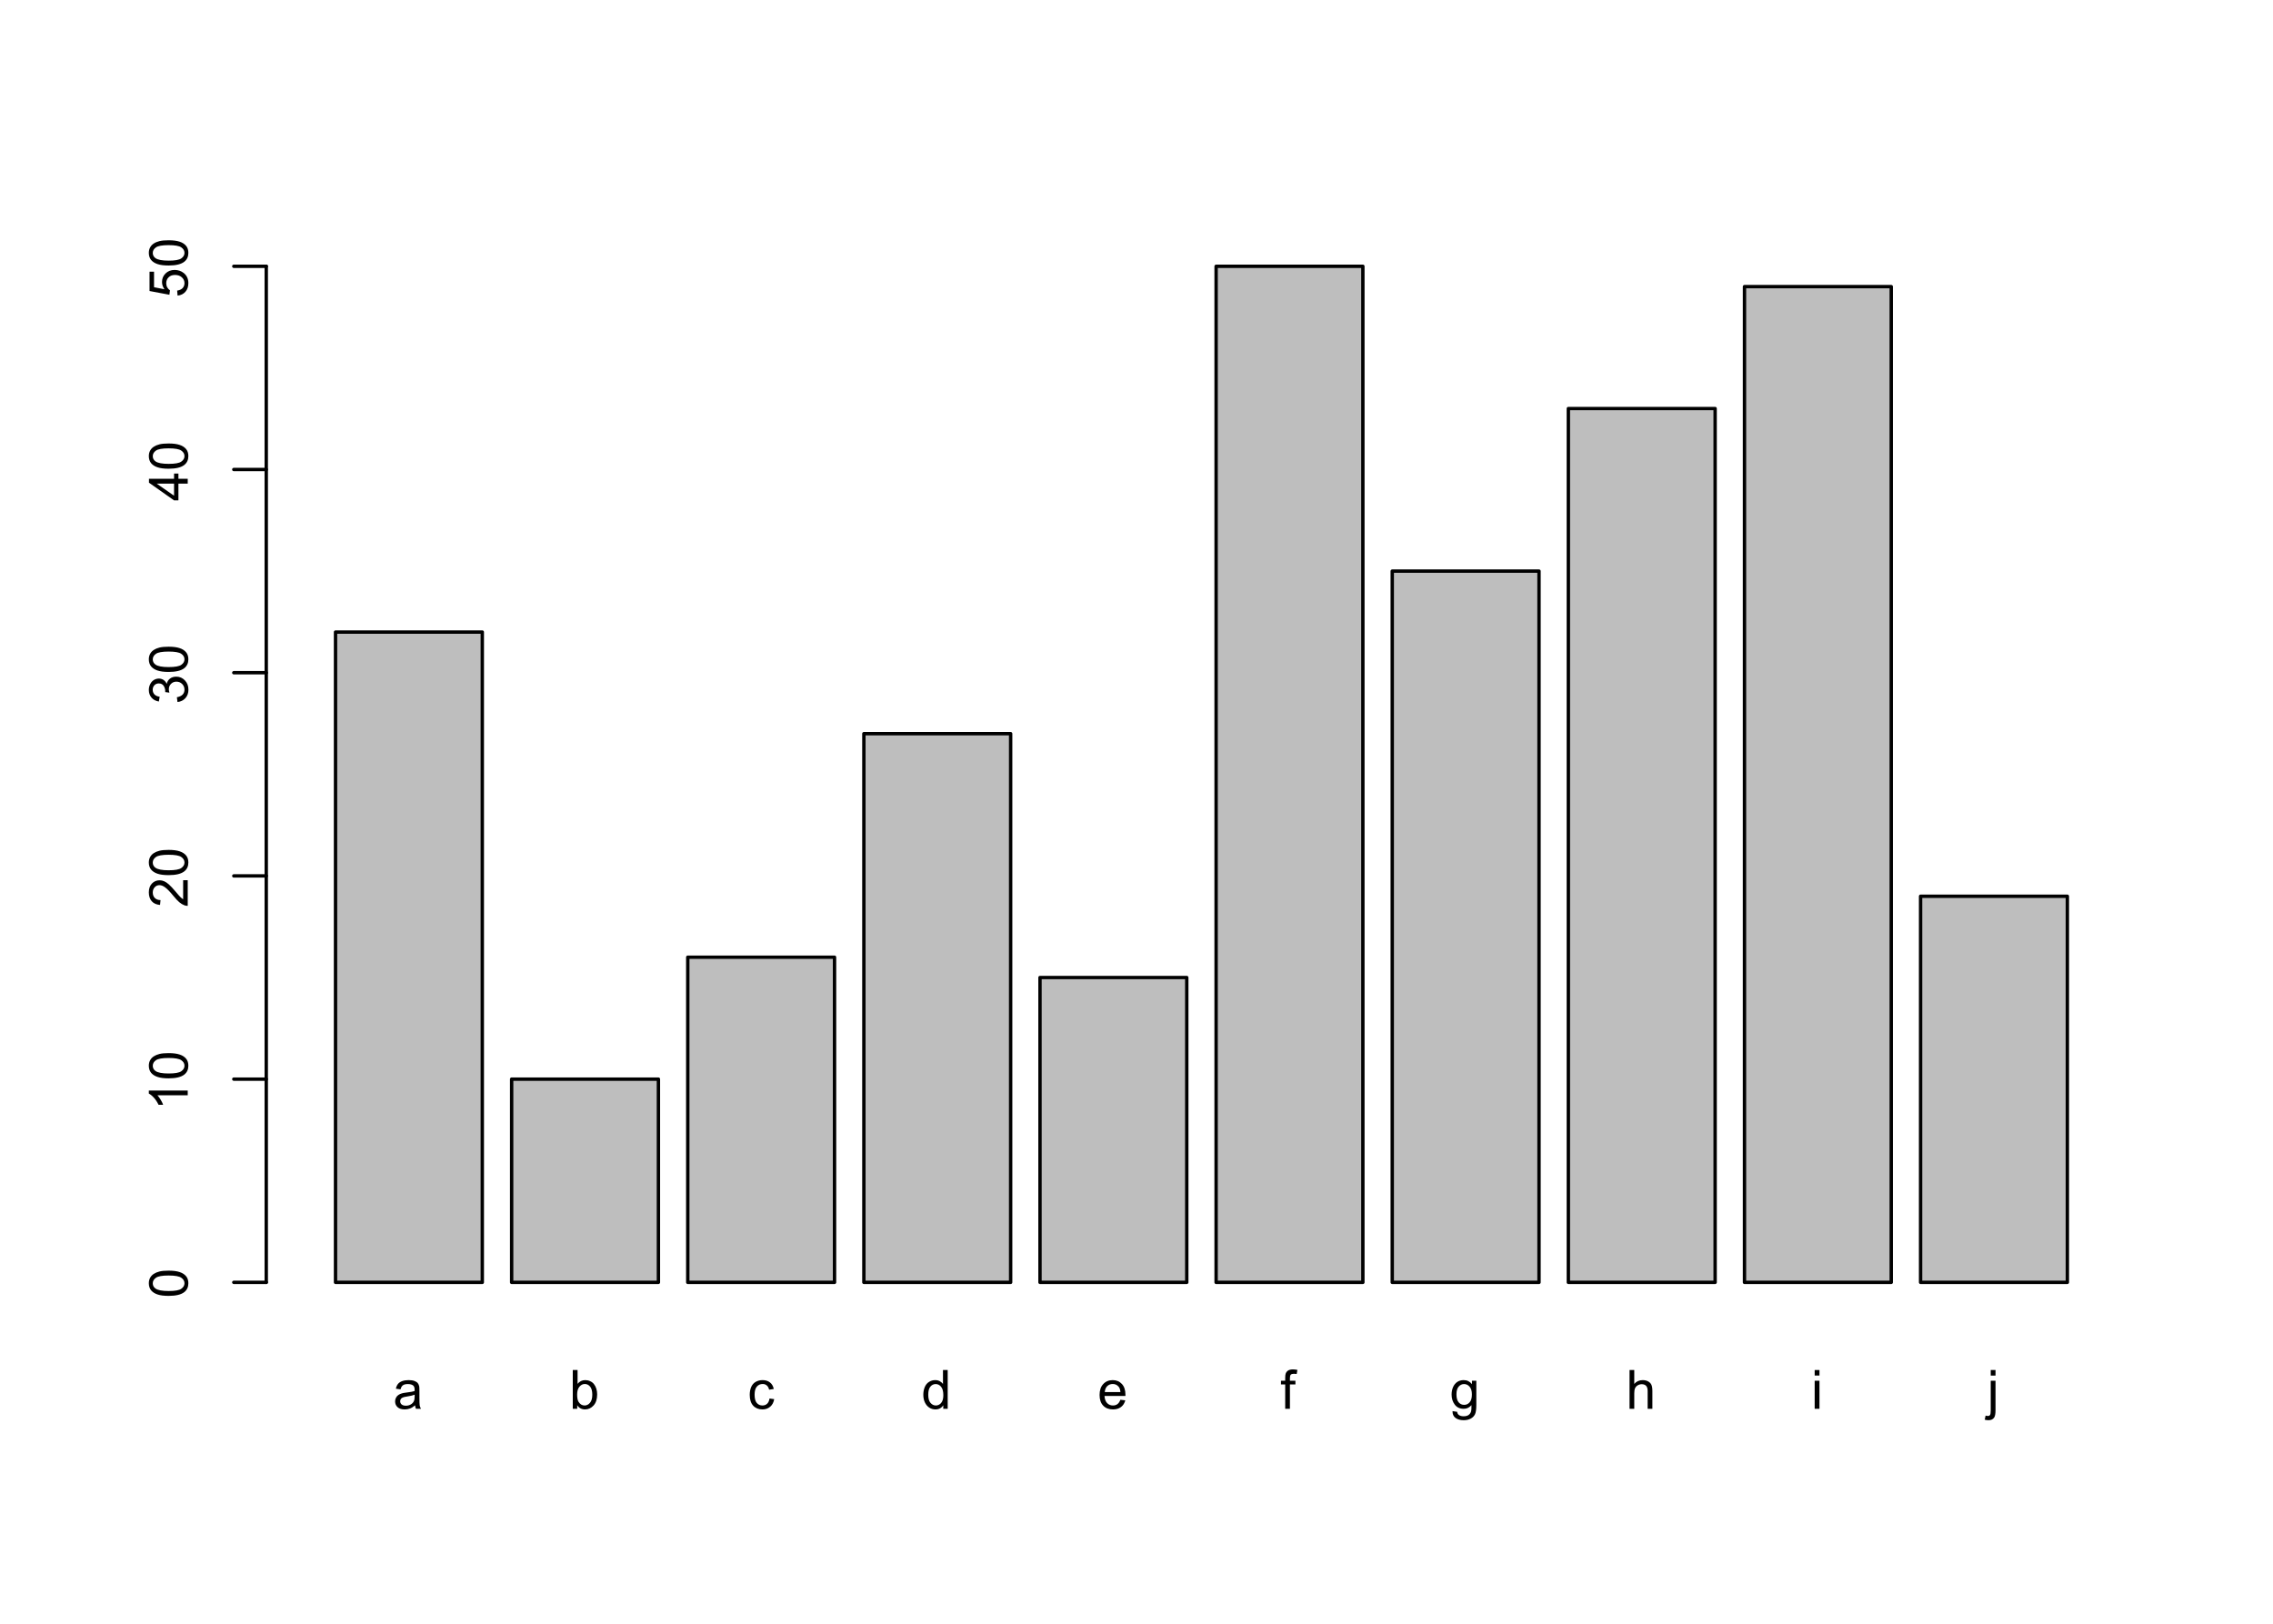
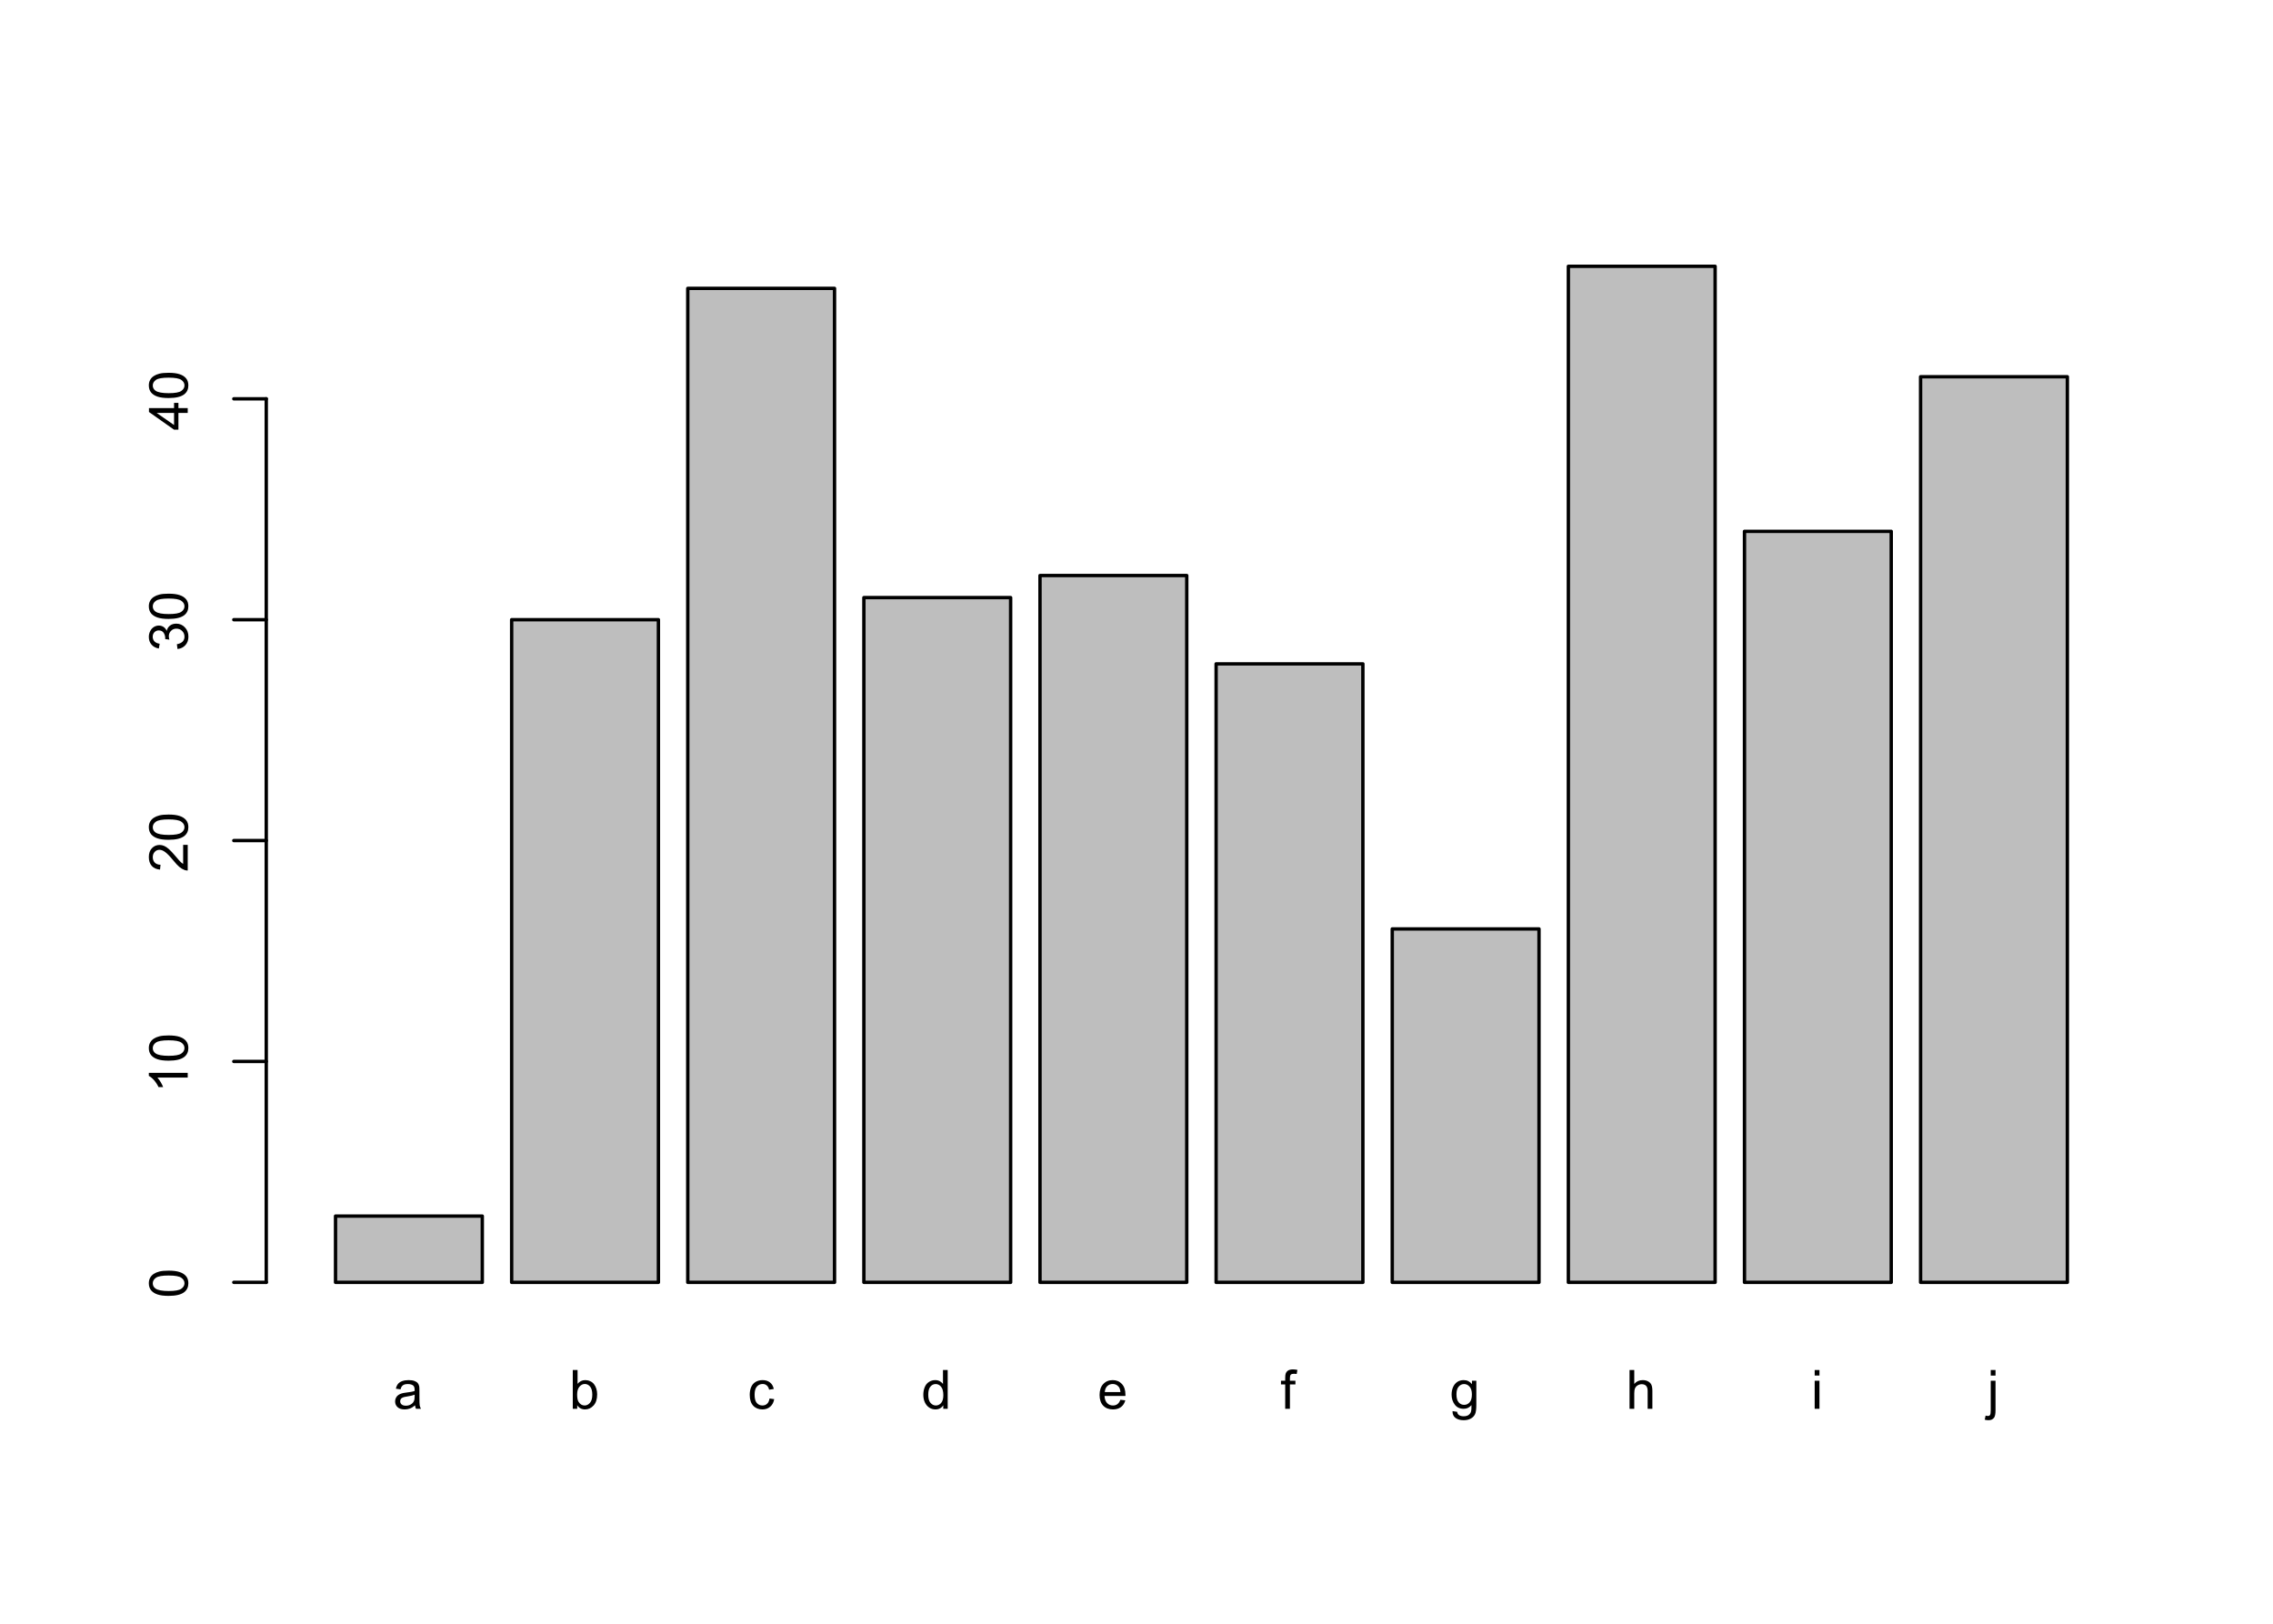
<svg xmlns="http://www.w3.org/2000/svg" xmlns:xlink="http://www.w3.org/1999/xlink" width="504pt" height="360pt" viewBox="0 0 504 360" version="1.1">
  <defs>
    <g>
      <symbol overflow="visible" id="glyph0-0">
        <path style="stroke:none;" d="M 1.5 0 L 1.5 -7.5 L 7.5 -7.5 L 7.5 0 Z M 1.688 -0.188 L 7.312 -0.188 L 7.312 -7.312 L 1.688 -7.312 Z M 1.688 -0.188 " />
      </symbol>
      <symbol overflow="visible" id="glyph0-1">
        <path style="stroke:none;" d="M 4.859 -0.766 C 4.461 -0.43 4.082 -0.195 3.719 -0.062 C 3.363 0.07 2.977 0.141 2.562 0.141 C 1.875 0.141 1.348 -0.023 0.984 -0.359 C 0.617 -0.691 0.438 -1.117 0.438 -1.641 C 0.438 -1.941 0.504 -2.219 0.641 -2.469 C 0.773 -2.727 0.957 -2.93 1.188 -3.078 C 1.414 -3.234 1.672 -3.348 1.953 -3.422 C 2.148 -3.484 2.461 -3.539 2.891 -3.594 C 3.734 -3.688 4.359 -3.805 4.766 -3.953 C 4.766 -4.098 4.766 -4.188 4.766 -4.219 C 4.766 -4.656 4.664 -4.961 4.469 -5.141 C 4.195 -5.367 3.797 -5.484 3.266 -5.484 C 2.773 -5.484 2.41 -5.395 2.172 -5.219 C 1.93 -5.051 1.754 -4.75 1.641 -4.312 L 0.609 -4.453 C 0.703 -4.891 0.859 -5.242 1.078 -5.516 C 1.297 -5.785 1.609 -5.992 2.016 -6.141 C 2.422 -6.285 2.891 -6.359 3.422 -6.359 C 3.953 -6.359 4.383 -6.297 4.719 -6.172 C 5.051 -6.047 5.297 -5.891 5.453 -5.703 C 5.609 -5.516 5.719 -5.273 5.781 -4.984 C 5.812 -4.805 5.828 -4.484 5.828 -4.016 L 5.828 -2.609 C 5.828 -1.629 5.848 -1.008 5.891 -0.75 C 5.941 -0.488 6.035 -0.238 6.172 0 L 5.062 0 C 4.957 -0.219 4.891 -0.473 4.859 -0.766 Z M 4.766 -3.125 C 4.379 -2.969 3.805 -2.832 3.047 -2.719 C 2.609 -2.656 2.301 -2.582 2.125 -2.5 C 1.945 -2.426 1.805 -2.316 1.703 -2.172 C 1.609 -2.023 1.562 -1.859 1.562 -1.672 C 1.562 -1.391 1.664 -1.156 1.875 -0.969 C 2.094 -0.781 2.406 -0.688 2.812 -0.688 C 3.219 -0.688 3.578 -0.773 3.891 -0.953 C 4.211 -1.129 4.445 -1.375 4.594 -1.688 C 4.707 -1.926 4.766 -2.273 4.766 -2.734 Z M 4.766 -3.125 " />
      </symbol>
      <symbol overflow="visible" id="glyph0-2">
        <path style="stroke:none;" d="M 1.766 0 L 0.781 0 L 0.781 -8.594 L 1.844 -8.594 L 1.844 -5.531 C 2.289 -6.082 2.859 -6.359 3.547 -6.359 C 3.93 -6.359 4.289 -6.281 4.625 -6.125 C 4.969 -5.977 5.25 -5.766 5.469 -5.484 C 5.695 -5.203 5.875 -4.863 6 -4.469 C 6.125 -4.07 6.188 -3.648 6.188 -3.203 C 6.188 -2.141 5.922 -1.316 5.391 -0.734 C 4.859 -0.148 4.227 0.141 3.5 0.141 C 2.758 0.141 2.18 -0.164 1.766 -0.781 Z M 1.75 -3.156 C 1.75 -2.414 1.852 -1.879 2.062 -1.547 C 2.395 -1.004 2.844 -0.734 3.406 -0.734 C 3.863 -0.734 4.258 -0.93 4.594 -1.328 C 4.938 -1.723 5.109 -2.32 5.109 -3.125 C 5.109 -3.938 4.945 -4.535 4.625 -4.922 C 4.301 -5.305 3.91 -5.5 3.453 -5.5 C 2.992 -5.5 2.594 -5.297 2.25 -4.891 C 1.914 -4.492 1.75 -3.914 1.75 -3.156 Z M 1.75 -3.156 " />
      </symbol>
      <symbol overflow="visible" id="glyph0-3">
        <path style="stroke:none;" d="M 4.859 -2.281 L 5.891 -2.141 C 5.773 -1.43 5.484 -0.875 5.016 -0.469 C 4.547 -0.062 3.973 0.141 3.297 0.141 C 2.441 0.141 1.754 -0.133 1.234 -0.688 C 0.723 -1.25 0.469 -2.051 0.469 -3.094 C 0.469 -3.758 0.578 -4.344 0.797 -4.844 C 1.023 -5.352 1.363 -5.734 1.812 -5.984 C 2.27 -6.234 2.77 -6.359 3.312 -6.359 C 3.977 -6.359 4.523 -6.188 4.953 -5.844 C 5.391 -5.508 5.672 -5.023 5.797 -4.391 L 4.766 -4.234 C 4.672 -4.648 4.5 -4.961 4.25 -5.172 C 4 -5.391 3.695 -5.5 3.344 -5.5 C 2.812 -5.5 2.379 -5.305 2.047 -4.922 C 1.711 -4.547 1.547 -3.945 1.547 -3.125 C 1.547 -2.281 1.707 -1.672 2.031 -1.297 C 2.352 -0.922 2.77 -0.734 3.281 -0.734 C 3.695 -0.734 4.039 -0.859 4.312 -1.109 C 4.594 -1.359 4.773 -1.75 4.859 -2.281 Z M 4.859 -2.281 " />
      </symbol>
      <symbol overflow="visible" id="glyph0-4">
        <path style="stroke:none;" d="M 4.828 0 L 4.828 -0.781 C 4.43 -0.164 3.852 0.141 3.094 0.141 C 2.594 0.141 2.133 0.004 1.719 -0.266 C 1.301 -0.547 0.977 -0.93 0.75 -1.422 C 0.52 -1.91 0.406 -2.473 0.406 -3.109 C 0.406 -3.723 0.508 -4.285 0.719 -4.797 C 0.926 -5.305 1.238 -5.691 1.656 -5.953 C 2.07 -6.223 2.535 -6.359 3.047 -6.359 C 3.422 -6.359 3.754 -6.281 4.047 -6.125 C 4.336 -5.969 4.578 -5.766 4.766 -5.516 L 4.766 -8.594 L 5.812 -8.594 L 5.812 0 Z M 1.5 -3.109 C 1.5 -2.305 1.664 -1.707 2 -1.312 C 2.332 -0.926 2.727 -0.734 3.188 -0.734 C 3.645 -0.734 4.035 -0.922 4.359 -1.297 C 4.68 -1.672 4.844 -2.242 4.844 -3.016 C 4.844 -3.867 4.676 -4.492 4.344 -4.891 C 4.02 -5.285 3.617 -5.484 3.141 -5.484 C 2.672 -5.484 2.281 -5.289 1.969 -4.906 C 1.656 -4.531 1.5 -3.93 1.5 -3.109 Z M 1.5 -3.109 " />
      </symbol>
      <symbol overflow="visible" id="glyph0-5">
        <path style="stroke:none;" d="M 5.047 -2 L 6.141 -1.875 C 5.973 -1.238 5.656 -0.742 5.188 -0.391 C 4.719 -0.035 4.125 0.141 3.406 0.141 C 2.5 0.141 1.773 -0.141 1.234 -0.703 C 0.703 -1.266 0.438 -2.051 0.438 -3.062 C 0.438 -4.102 0.707 -4.91 1.25 -5.484 C 1.789 -6.066 2.488 -6.359 3.344 -6.359 C 4.176 -6.359 4.852 -6.078 5.375 -5.516 C 5.906 -4.953 6.172 -4.156 6.172 -3.125 C 6.172 -3.062 6.172 -2.969 6.172 -2.844 L 1.531 -2.844 C 1.57 -2.156 1.766 -1.629 2.109 -1.266 C 2.453 -0.91 2.883 -0.734 3.406 -0.734 C 3.789 -0.734 4.117 -0.832 4.391 -1.031 C 4.672 -1.238 4.891 -1.562 5.047 -2 Z M 1.594 -3.703 L 5.062 -3.703 C 5.02 -4.234 4.891 -4.629 4.672 -4.891 C 4.328 -5.297 3.891 -5.5 3.359 -5.5 C 2.867 -5.5 2.457 -5.336 2.125 -5.016 C 1.801 -4.691 1.625 -4.254 1.594 -3.703 Z M 1.594 -3.703 " />
      </symbol>
      <symbol overflow="visible" id="glyph0-6">
        <path style="stroke:none;" d="M 1.047 0 L 1.047 -5.406 L 0.109 -5.406 L 0.109 -6.219 L 1.047 -6.219 L 1.047 -6.891 C 1.047 -7.305 1.082 -7.613 1.156 -7.812 C 1.258 -8.094 1.438 -8.316 1.688 -8.484 C 1.945 -8.648 2.305 -8.734 2.766 -8.734 C 3.066 -8.734 3.395 -8.695 3.75 -8.625 L 3.594 -7.719 C 3.375 -7.75 3.164 -7.766 2.969 -7.766 C 2.645 -7.766 2.414 -7.695 2.281 -7.562 C 2.156 -7.426 2.094 -7.172 2.094 -6.797 L 2.094 -6.219 L 3.312 -6.219 L 3.312 -5.406 L 2.094 -5.406 L 2.094 0 Z M 1.047 0 " />
      </symbol>
      <symbol overflow="visible" id="glyph0-7">
        <path style="stroke:none;" d="M 0.594 0.516 L 1.625 0.672 C 1.664 0.984 1.785 1.211 1.984 1.359 C 2.242 1.555 2.598 1.656 3.047 1.656 C 3.535 1.656 3.91 1.555 4.172 1.359 C 4.441 1.16 4.625 0.891 4.719 0.547 C 4.781 0.328 4.805 -0.125 4.797 -0.812 C 4.336 -0.27 3.766 0 3.078 0 C 2.223 0 1.562 -0.305 1.094 -0.922 C 0.625 -1.547 0.391 -2.285 0.391 -3.141 C 0.391 -3.734 0.492 -4.281 0.703 -4.781 C 0.922 -5.289 1.234 -5.68 1.641 -5.953 C 2.047 -6.223 2.523 -6.359 3.078 -6.359 C 3.816 -6.359 4.426 -6.062 4.906 -5.469 L 4.906 -6.219 L 5.875 -6.219 L 5.875 -0.844 C 5.875 0.125 5.773 0.812 5.578 1.219 C 5.379 1.625 5.066 1.941 4.641 2.172 C 4.211 2.41 3.688 2.531 3.062 2.531 C 2.32 2.531 1.723 2.363 1.266 2.031 C 0.805 1.695 0.582 1.191 0.594 0.516 Z M 1.469 -3.219 C 1.469 -2.406 1.629 -1.812 1.953 -1.438 C 2.273 -1.062 2.68 -0.875 3.172 -0.875 C 3.66 -0.875 4.066 -1.062 4.391 -1.438 C 4.723 -1.812 4.891 -2.395 4.891 -3.188 C 4.891 -3.945 4.719 -4.52 4.375 -4.906 C 4.039 -5.289 3.633 -5.484 3.156 -5.484 C 2.688 -5.484 2.285 -5.289 1.953 -4.906 C 1.629 -4.531 1.469 -3.969 1.469 -3.219 Z M 1.469 -3.219 " />
      </symbol>
      <symbol overflow="visible" id="glyph0-8">
        <path style="stroke:none;" d="M 0.797 0 L 0.797 -8.594 L 1.844 -8.594 L 1.844 -5.516 C 2.332 -6.078 2.953 -6.359 3.703 -6.359 C 4.172 -6.359 4.57 -6.266 4.906 -6.078 C 5.25 -5.898 5.492 -5.648 5.641 -5.328 C 5.785 -5.016 5.859 -4.551 5.859 -3.938 L 5.859 0 L 4.812 0 L 4.812 -3.938 C 4.812 -4.469 4.695 -4.852 4.469 -5.094 C 4.238 -5.332 3.914 -5.453 3.5 -5.453 C 3.188 -5.453 2.891 -5.367 2.609 -5.203 C 2.336 -5.047 2.141 -4.828 2.016 -4.547 C 1.898 -4.273 1.844 -3.895 1.844 -3.406 L 1.844 0 Z M 0.797 0 " />
      </symbol>
      <symbol overflow="visible" id="glyph0-9">
        <path style="stroke:none;" d="M 0.797 -7.375 L 0.797 -8.594 L 1.859 -8.594 L 1.859 -7.375 Z M 0.797 0 L 0.797 -6.219 L 1.859 -6.219 L 1.859 0 Z M 0.797 0 " />
      </symbol>
      <symbol overflow="visible" id="glyph0-10">
        <path style="stroke:none;" d="M 0.781 -7.359 L 0.781 -8.594 L 1.844 -8.594 L 1.844 -7.359 Z M -0.547 2.422 L -0.359 1.516 C -0.141 1.566 0.023 1.594 0.141 1.594 C 0.359 1.594 0.52 1.52 0.625 1.375 C 0.727 1.238 0.781 0.883 0.781 0.312 L 0.781 -6.219 L 1.844 -6.219 L 1.844 0.344 C 1.844 1.102 1.742 1.633 1.547 1.938 C 1.285 2.332 0.863 2.531 0.281 2.531 C -0.008 2.531 -0.285 2.492 -0.547 2.422 Z M -0.547 2.422 " />
      </symbol>
      <symbol overflow="visible" id="glyph1-0">
        <path style="stroke:none;" d="M 0 -1.5 L -7.5 -1.5 L -7.5 -7.5 L 0 -7.5 Z M -0.188 -1.688 L -0.188 -7.312 L -7.312 -7.312 L -7.312 -1.688 Z M -0.188 -1.688 " />
      </symbol>
      <symbol overflow="visible" id="glyph1-1">
        <path style="stroke:none;" d="M -4.234 -0.5 C -5.254 -0.5 -6.07 -0.602 -6.688 -0.812 C -7.312 -1.02 -7.789 -1.328 -8.125 -1.734 C -8.457 -2.148 -8.625 -2.672 -8.625 -3.297 C -8.625 -3.754 -8.531 -4.156 -8.344 -4.5 C -8.156 -4.852 -7.883 -5.145 -7.531 -5.375 C -7.188 -5.602 -6.766 -5.781 -6.266 -5.906 C -5.766 -6.031 -5.086 -6.094 -4.234 -6.094 C -3.223 -6.094 -2.41 -5.988 -1.797 -5.781 C -1.18 -5.582 -0.703 -5.273 -0.359 -4.859 C -0.023 -4.453 0.141 -3.93 0.141 -3.297 C 0.141 -2.473 -0.156 -1.82 -0.75 -1.344 C -1.457 -0.781 -2.617 -0.5 -4.234 -0.5 Z M -4.234 -1.578 C -2.828 -1.578 -1.891 -1.742 -1.422 -2.078 C -0.953 -2.41 -0.719 -2.816 -0.719 -3.297 C -0.719 -3.785 -0.953 -4.191 -1.422 -4.516 C -1.891 -4.848 -2.828 -5.016 -4.234 -5.016 C -5.648 -5.016 -6.586 -4.848 -7.047 -4.516 C -7.516 -4.191 -7.75 -3.781 -7.75 -3.281 C -7.75 -2.801 -7.547 -2.414 -7.141 -2.125 C -6.617 -1.758 -5.648 -1.578 -4.234 -1.578 Z M -4.234 -1.578 " />
      </symbol>
      <symbol overflow="visible" id="glyph1-2">
        <path style="stroke:none;" d="M 0 -4.469 L 0 -3.422 L -6.719 -3.422 C -6.477 -3.16 -6.234 -2.82 -5.984 -2.406 C -5.742 -2 -5.566 -1.633 -5.453 -1.312 L -6.469 -1.312 C -6.75 -1.895 -7.082 -2.406 -7.469 -2.844 C -7.863 -3.289 -8.25 -3.609 -8.625 -3.797 L -8.625 -4.469 Z M 0 -4.469 " />
      </symbol>
      <symbol overflow="visible" id="glyph1-3">
        <path style="stroke:none;" d="M -1.016 -6.047 L 0 -6.047 L 0 -0.359 C -0.25 -0.359 -0.492 -0.398 -0.734 -0.484 C -1.117 -0.629 -1.5 -0.859 -1.875 -1.172 C -2.25 -1.492 -2.68 -1.957 -3.172 -2.562 C -3.941 -3.5 -4.551 -4.129 -5 -4.453 C -5.445 -4.785 -5.867 -4.953 -6.266 -4.953 C -6.68 -4.953 -7.031 -4.801 -7.312 -4.5 C -7.602 -4.195 -7.75 -3.805 -7.75 -3.328 C -7.75 -2.816 -7.598 -2.41 -7.297 -2.109 C -6.992 -1.805 -6.57 -1.648 -6.031 -1.641 L -6.141 -0.562 C -6.953 -0.633 -7.566 -0.91 -7.984 -1.391 C -8.41 -1.879 -8.625 -2.535 -8.625 -3.359 C -8.625 -4.18 -8.395 -4.832 -7.938 -5.312 C -7.477 -5.789 -6.91 -6.031 -6.234 -6.031 C -5.891 -6.031 -5.551 -5.957 -5.219 -5.812 C -4.895 -5.676 -4.547 -5.441 -4.172 -5.109 C -3.805 -4.785 -3.305 -4.25 -2.672 -3.5 C -2.141 -2.863 -1.773 -2.453 -1.578 -2.266 C -1.391 -2.086 -1.203 -1.941 -1.016 -1.828 Z M -1.016 -6.047 " />
      </symbol>
      <symbol overflow="visible" id="glyph1-4">
        <path style="stroke:none;" d="M -2.266 -0.5 L -2.406 -1.562 C -1.812 -1.676 -1.379 -1.879 -1.109 -2.172 C -0.848 -2.461 -0.719 -2.816 -0.719 -3.234 C -0.719 -3.734 -0.891 -4.156 -1.234 -4.5 C -1.578 -4.844 -2.004 -5.016 -2.516 -5.016 C -2.992 -5.016 -3.391 -4.852 -3.703 -4.531 C -4.023 -4.219 -4.188 -3.816 -4.188 -3.328 C -4.188 -3.129 -4.145 -2.879 -4.062 -2.578 L -5 -2.703 C -4.988 -2.773 -4.984 -2.832 -4.984 -2.875 C -4.984 -3.32 -5.098 -3.723 -5.328 -4.078 C -5.566 -4.441 -5.93 -4.625 -6.422 -4.625 C -6.805 -4.625 -7.125 -4.492 -7.375 -4.234 C -7.633 -3.973 -7.766 -3.633 -7.766 -3.219 C -7.766 -2.812 -7.633 -2.469 -7.375 -2.188 C -7.113 -1.914 -6.727 -1.742 -6.219 -1.672 L -6.406 -0.609 C -7.102 -0.734 -7.645 -1.023 -8.031 -1.484 C -8.426 -1.941 -8.625 -2.508 -8.625 -3.188 C -8.625 -3.656 -8.52 -4.086 -8.312 -4.484 C -8.113 -4.879 -7.844 -5.18 -7.5 -5.391 C -7.156 -5.598 -6.785 -5.703 -6.391 -5.703 C -6.023 -5.703 -5.688 -5.602 -5.375 -5.406 C -5.07 -5.207 -4.832 -4.914 -4.656 -4.531 C -4.539 -5.031 -4.297 -5.422 -3.922 -5.703 C -3.555 -5.984 -3.094 -6.125 -2.531 -6.125 C -1.781 -6.125 -1.145 -5.848 -0.625 -5.297 C -0.102 -4.754 0.156 -4.066 0.156 -3.234 C 0.156 -2.484 -0.066 -1.859 -0.516 -1.359 C -0.973 -0.859 -1.555 -0.57 -2.266 -0.5 Z M -2.266 -0.5 " />
      </symbol>
      <symbol overflow="visible" id="glyph1-5">
        <path style="stroke:none;" d="M 0 -3.875 L -2.062 -3.875 L -2.062 -0.156 L -3.031 -0.156 L -8.594 -4.078 L -8.594 -4.938 L -3.031 -4.938 L -3.031 -6.094 L -2.062 -6.094 L -2.062 -4.938 L 0 -4.938 Z M -3.031 -3.875 L -6.891 -3.875 L -3.031 -1.188 Z M -3.031 -3.875 " />
      </symbol>
-       <symbol overflow="visible" id="glyph1-6">
-         <path style="stroke:none;" d="M -2.25 -0.5 L -2.344 -1.609 C -1.801 -1.691 -1.395 -1.879 -1.125 -2.172 C -0.852 -2.473 -0.719 -2.836 -0.719 -3.266 C -0.719 -3.766 -0.91 -4.191 -1.297 -4.547 C -1.68 -4.898 -2.188 -5.078 -2.812 -5.078 C -3.414 -5.078 -3.891 -4.906 -4.234 -4.562 C -4.586 -4.227 -4.766 -3.785 -4.766 -3.234 C -4.766 -2.898 -4.688 -2.594 -4.531 -2.312 C -4.375 -2.039 -4.176 -1.828 -3.938 -1.672 L -4.062 -0.688 L -8.469 -1.516 L -8.469 -5.797 L -7.469 -5.797 L -7.469 -2.359 L -5.156 -1.906 C -5.52 -2.414 -5.703 -2.953 -5.703 -3.516 C -5.703 -4.266 -5.441 -4.895 -4.922 -5.406 C -4.398 -5.926 -3.727 -6.188 -2.906 -6.188 C -2.133 -6.188 -1.461 -5.961 -0.891 -5.516 C -0.203 -4.961 0.141 -4.211 0.141 -3.266 C 0.141 -2.484 -0.078 -1.844 -0.516 -1.344 C -0.953 -0.852 -1.531 -0.57 -2.25 -0.5 Z M -2.25 -0.5 " />
-       </symbol>
    </g>
  </defs>
-   <g id="surface1154">
+   <g id="surface8251">
    <rect x="0" y="0" width="504" height="360" style="fill:rgb(100%,100%,100%);fill-opacity:1;stroke:none;" />
-     <path style="fill-rule:nonzero;fill:rgb(74.51%,74.51%,74.51%);fill-opacity:1;stroke-width:0.75;stroke-linecap:round;stroke-linejoin:round;stroke:rgb(0%,0%,0%);stroke-opacity:1;stroke-miterlimit:10;" d="M 74.398 284.309 L 106.941 284.309 L 106.941 140.137 L 74.398 140.137 Z M 74.398 284.309 " />
-     <path style="fill-rule:nonzero;fill:rgb(74.51%,74.51%,74.51%);fill-opacity:1;stroke-width:0.75;stroke-linecap:round;stroke-linejoin:round;stroke:rgb(0%,0%,0%);stroke-opacity:1;stroke-miterlimit:10;" d="M 113.449 284.309 L 145.992 284.309 L 145.992 239.254 L 113.449 239.254 Z M 113.449 284.309 " />
-     <path style="fill-rule:nonzero;fill:rgb(74.51%,74.51%,74.51%);fill-opacity:1;stroke-width:0.75;stroke-linecap:round;stroke-linejoin:round;stroke:rgb(0%,0%,0%);stroke-opacity:1;stroke-miterlimit:10;" d="M 152.5 284.309 L 185.043 284.309 L 185.043 212.223 L 152.5 212.223 Z M 152.5 284.309 " />
-     <path style="fill-rule:nonzero;fill:rgb(74.51%,74.51%,74.51%);fill-opacity:1;stroke-width:0.75;stroke-linecap:round;stroke-linejoin:round;stroke:rgb(0%,0%,0%);stroke-opacity:1;stroke-miterlimit:10;" d="M 191.551 284.309 L 224.094 284.309 L 224.094 162.664 L 191.551 162.664 Z M 191.551 284.309 " />
-     <path style="fill-rule:nonzero;fill:rgb(74.51%,74.51%,74.51%);fill-opacity:1;stroke-width:0.75;stroke-linecap:round;stroke-linejoin:round;stroke:rgb(0%,0%,0%);stroke-opacity:1;stroke-miterlimit:10;" d="M 230.602 284.309 L 263.145 284.309 L 263.145 216.727 L 230.602 216.727 Z M 230.602 284.309 " />
-     <path style="fill-rule:nonzero;fill:rgb(74.51%,74.51%,74.51%);fill-opacity:1;stroke-width:0.75;stroke-linecap:round;stroke-linejoin:round;stroke:rgb(0%,0%,0%);stroke-opacity:1;stroke-miterlimit:10;" d="M 269.652 284.309 L 302.195 284.309 L 302.195 59.043 L 269.652 59.043 Z M 269.652 284.309 " />
-     <path style="fill-rule:nonzero;fill:rgb(74.51%,74.51%,74.51%);fill-opacity:1;stroke-width:0.75;stroke-linecap:round;stroke-linejoin:round;stroke:rgb(0%,0%,0%);stroke-opacity:1;stroke-miterlimit:10;" d="M 308.707 284.309 L 341.25 284.309 L 341.25 126.621 L 308.707 126.621 Z M 308.707 284.309 " />
-     <path style="fill-rule:nonzero;fill:rgb(74.51%,74.51%,74.51%);fill-opacity:1;stroke-width:0.75;stroke-linecap:round;stroke-linejoin:round;stroke:rgb(0%,0%,0%);stroke-opacity:1;stroke-miterlimit:10;" d="M 347.758 284.309 L 380.301 284.309 L 380.301 90.578 L 347.758 90.578 Z M 347.758 284.309 " />
-     <path style="fill-rule:nonzero;fill:rgb(74.51%,74.51%,74.51%);fill-opacity:1;stroke-width:0.75;stroke-linecap:round;stroke-linejoin:round;stroke:rgb(0%,0%,0%);stroke-opacity:1;stroke-miterlimit:10;" d="M 386.809 284.309 L 419.352 284.309 L 419.352 63.547 L 386.809 63.547 Z M 386.809 284.309 " />
-     <path style="fill-rule:nonzero;fill:rgb(74.51%,74.51%,74.51%);fill-opacity:1;stroke-width:0.75;stroke-linecap:round;stroke-linejoin:round;stroke:rgb(0%,0%,0%);stroke-opacity:1;stroke-miterlimit:10;" d="M 425.859 284.309 L 458.402 284.309 L 458.402 198.707 L 425.859 198.707 Z M 425.859 284.309 " />
+     <path style="fill-rule:nonzero;fill:rgb(74.51%,74.51%,74.51%);fill-opacity:1;stroke-width:0.75;stroke-linecap:round;stroke-linejoin:round;stroke:rgb(0%,0%,0%);stroke-opacity:1;stroke-miterlimit:10;" d="M 74.398 284.309 L 106.941 284.309 L 106.941 269.617 L 74.398 269.617 Z M 74.398 284.309 " />
+     <path style="fill-rule:nonzero;fill:rgb(74.51%,74.51%,74.51%);fill-opacity:1;stroke-width:0.75;stroke-linecap:round;stroke-linejoin:round;stroke:rgb(0%,0%,0%);stroke-opacity:1;stroke-miterlimit:10;" d="M 113.449 284.309 L 145.992 284.309 L 145.992 137.395 L 113.449 137.395 Z M 113.449 284.309 " />
+     <path style="fill-rule:nonzero;fill:rgb(74.51%,74.51%,74.51%);fill-opacity:1;stroke-width:0.75;stroke-linecap:round;stroke-linejoin:round;stroke:rgb(0%,0%,0%);stroke-opacity:1;stroke-miterlimit:10;" d="M 152.5 284.309 L 185.043 284.309 L 185.043 63.938 L 152.5 63.938 Z M 152.5 284.309 " />
+     <path style="fill-rule:nonzero;fill:rgb(74.51%,74.51%,74.51%);fill-opacity:1;stroke-width:0.75;stroke-linecap:round;stroke-linejoin:round;stroke:rgb(0%,0%,0%);stroke-opacity:1;stroke-miterlimit:10;" d="M 191.551 284.309 L 224.094 284.309 L 224.094 132.496 L 191.551 132.496 Z M 191.551 284.309 " />
+     <path style="fill-rule:nonzero;fill:rgb(74.51%,74.51%,74.51%);fill-opacity:1;stroke-width:0.75;stroke-linecap:round;stroke-linejoin:round;stroke:rgb(0%,0%,0%);stroke-opacity:1;stroke-miterlimit:10;" d="M 230.602 284.309 L 263.145 284.309 L 263.145 127.602 L 230.602 127.602 Z M 230.602 284.309 " />
+     <path style="fill-rule:nonzero;fill:rgb(74.51%,74.51%,74.51%);fill-opacity:1;stroke-width:0.75;stroke-linecap:round;stroke-linejoin:round;stroke:rgb(0%,0%,0%);stroke-opacity:1;stroke-miterlimit:10;" d="M 269.652 284.309 L 302.195 284.309 L 302.195 147.188 L 269.652 147.188 Z M 269.652 284.309 " />
+     <path style="fill-rule:nonzero;fill:rgb(74.51%,74.51%,74.51%);fill-opacity:1;stroke-width:0.75;stroke-linecap:round;stroke-linejoin:round;stroke:rgb(0%,0%,0%);stroke-opacity:1;stroke-miterlimit:10;" d="M 308.707 284.309 L 341.25 284.309 L 341.25 205.953 L 308.707 205.953 Z M 308.707 284.309 " />
+     <path style="fill-rule:nonzero;fill:rgb(74.51%,74.51%,74.51%);fill-opacity:1;stroke-width:0.75;stroke-linecap:round;stroke-linejoin:round;stroke:rgb(0%,0%,0%);stroke-opacity:1;stroke-miterlimit:10;" d="M 347.758 284.309 L 380.301 284.309 L 380.301 59.043 L 347.758 59.043 Z M 347.758 284.309 " />
+     <path style="fill-rule:nonzero;fill:rgb(74.51%,74.51%,74.51%);fill-opacity:1;stroke-width:0.75;stroke-linecap:round;stroke-linejoin:round;stroke:rgb(0%,0%,0%);stroke-opacity:1;stroke-miterlimit:10;" d="M 386.809 284.309 L 419.352 284.309 L 419.352 117.809 L 386.809 117.809 Z M 386.809 284.309 " />
+     <path style="fill-rule:nonzero;fill:rgb(74.51%,74.51%,74.51%);fill-opacity:1;stroke-width:0.75;stroke-linecap:round;stroke-linejoin:round;stroke:rgb(0%,0%,0%);stroke-opacity:1;stroke-miterlimit:10;" d="M 425.859 284.309 L 458.402 284.309 L 458.402 83.527 L 425.859 83.527 Z M 425.859 284.309 " />
    <g style="fill:rgb(0%,0%,0%);fill-opacity:1;">
      <use xlink:href="#glyph0-1" x="87.172" y="312.344" />
    </g>
    <g style="fill:rgb(0%,0%,0%);fill-opacity:1;">
      <use xlink:href="#glyph0-2" x="126.223" y="312.344" />
    </g>
    <g style="fill:rgb(0%,0%,0%);fill-opacity:1;">
      <use xlink:href="#glyph0-3" x="165.773" y="312.344" />
    </g>
    <g style="fill:rgb(0%,0%,0%);fill-opacity:1;">
      <use xlink:href="#glyph0-4" x="204.324" y="312.344" />
    </g>
    <g style="fill:rgb(0%,0%,0%);fill-opacity:1;">
      <use xlink:href="#glyph0-5" x="243.375" y="312.344" />
    </g>
    <g style="fill:rgb(0%,0%,0%);fill-opacity:1;">
      <use xlink:href="#glyph0-6" x="283.926" y="312.344" />
    </g>
    <g style="fill:rgb(0%,0%,0%);fill-opacity:1;">
      <use xlink:href="#glyph0-7" x="321.477" y="312.344" />
    </g>
    <g style="fill:rgb(0%,0%,0%);fill-opacity:1;">
      <use xlink:href="#glyph0-8" x="360.527" y="312.344" />
    </g>
    <g style="fill:rgb(0%,0%,0%);fill-opacity:1;">
      <use xlink:href="#glyph0-9" x="401.578" y="312.344" />
    </g>
    <g style="fill:rgb(0%,0%,0%);fill-opacity:1;">
      <use xlink:href="#glyph0-10" x="440.629" y="312.344" />
    </g>
-     <path style="fill:none;stroke-width:0.75;stroke-linecap:round;stroke-linejoin:round;stroke:rgb(0%,0%,0%);stroke-opacity:1;stroke-miterlimit:10;" d="M 59.039 284.309 L 59.039 59.039 " />
+     <path style="fill:none;stroke-width:0.75;stroke-linecap:round;stroke-linejoin:round;stroke:rgb(0%,0%,0%);stroke-opacity:1;stroke-miterlimit:10;" d="M 59.039 284.309 L 59.039 88.422 " />
    <path style="fill:none;stroke-width:0.75;stroke-linecap:round;stroke-linejoin:round;stroke:rgb(0%,0%,0%);stroke-opacity:1;stroke-miterlimit:10;" d="M 59.039 284.309 L 51.84 284.309 " />
-     <path style="fill:none;stroke-width:0.75;stroke-linecap:round;stroke-linejoin:round;stroke:rgb(0%,0%,0%);stroke-opacity:1;stroke-miterlimit:10;" d="M 59.039 239.254 L 51.84 239.254 " />
-     <path style="fill:none;stroke-width:0.75;stroke-linecap:round;stroke-linejoin:round;stroke:rgb(0%,0%,0%);stroke-opacity:1;stroke-miterlimit:10;" d="M 59.039 194.199 L 51.84 194.199 " />
-     <path style="fill:none;stroke-width:0.75;stroke-linecap:round;stroke-linejoin:round;stroke:rgb(0%,0%,0%);stroke-opacity:1;stroke-miterlimit:10;" d="M 59.039 149.148 L 51.84 149.148 " />
-     <path style="fill:none;stroke-width:0.75;stroke-linecap:round;stroke-linejoin:round;stroke:rgb(0%,0%,0%);stroke-opacity:1;stroke-miterlimit:10;" d="M 59.039 104.094 L 51.84 104.094 " />
-     <path style="fill:none;stroke-width:0.75;stroke-linecap:round;stroke-linejoin:round;stroke:rgb(0%,0%,0%);stroke-opacity:1;stroke-miterlimit:10;" d="M 59.039 59.039 L 51.84 59.039 " />
+     <path style="fill:none;stroke-width:0.75;stroke-linecap:round;stroke-linejoin:round;stroke:rgb(0%,0%,0%);stroke-opacity:1;stroke-miterlimit:10;" d="M 59.039 235.336 L 51.84 235.336 " />
+     <path style="fill:none;stroke-width:0.75;stroke-linecap:round;stroke-linejoin:round;stroke:rgb(0%,0%,0%);stroke-opacity:1;stroke-miterlimit:10;" d="M 59.039 186.363 L 51.84 186.363 " />
+     <path style="fill:none;stroke-width:0.75;stroke-linecap:round;stroke-linejoin:round;stroke:rgb(0%,0%,0%);stroke-opacity:1;stroke-miterlimit:10;" d="M 59.039 137.395 L 51.84 137.395 " />
+     <path style="fill:none;stroke-width:0.75;stroke-linecap:round;stroke-linejoin:round;stroke:rgb(0%,0%,0%);stroke-opacity:1;stroke-miterlimit:10;" d="M 59.039 88.422 L 51.84 88.422 " />
    <g style="fill:rgb(0%,0%,0%);fill-opacity:1;">
      <use xlink:href="#glyph1-1" x="41.625" y="287.809" />
    </g>
    <g style="fill:rgb(0%,0%,0%);fill-opacity:1;">
-       <use xlink:href="#glyph1-2" x="41.625" y="246.254" />
-       <use xlink:href="#glyph1-1" x="41.625" y="239.58" />
+       <use xlink:href="#glyph1-2" x="41.625" y="242.336" />
+       <use xlink:href="#glyph1-1" x="41.625" y="235.662" />
    </g>
    <g style="fill:rgb(0%,0%,0%);fill-opacity:1;">
-       <use xlink:href="#glyph1-3" x="41.625" y="201.199" />
-       <use xlink:href="#glyph1-1" x="41.625" y="194.525" />
+       <use xlink:href="#glyph1-3" x="41.625" y="193.363" />
+       <use xlink:href="#glyph1-1" x="41.625" y="186.689" />
    </g>
    <g style="fill:rgb(0%,0%,0%);fill-opacity:1;">
-       <use xlink:href="#glyph1-4" x="41.625" y="156.148" />
-       <use xlink:href="#glyph1-1" x="41.625" y="149.475" />
+       <use xlink:href="#glyph1-4" x="41.625" y="144.395" />
+       <use xlink:href="#glyph1-1" x="41.625" y="137.721" />
    </g>
    <g style="fill:rgb(0%,0%,0%);fill-opacity:1;">
-       <use xlink:href="#glyph1-5" x="41.625" y="111.094" />
-       <use xlink:href="#glyph1-1" x="41.625" y="104.42" />
-     </g>
-     <g style="fill:rgb(0%,0%,0%);fill-opacity:1;">
-       <use xlink:href="#glyph1-6" x="41.625" y="66.039" />
-       <use xlink:href="#glyph1-1" x="41.625" y="59.365" />
+       <use xlink:href="#glyph1-5" x="41.625" y="95.422" />
+       <use xlink:href="#glyph1-1" x="41.625" y="88.748" />
    </g>
  </g>
</svg>
